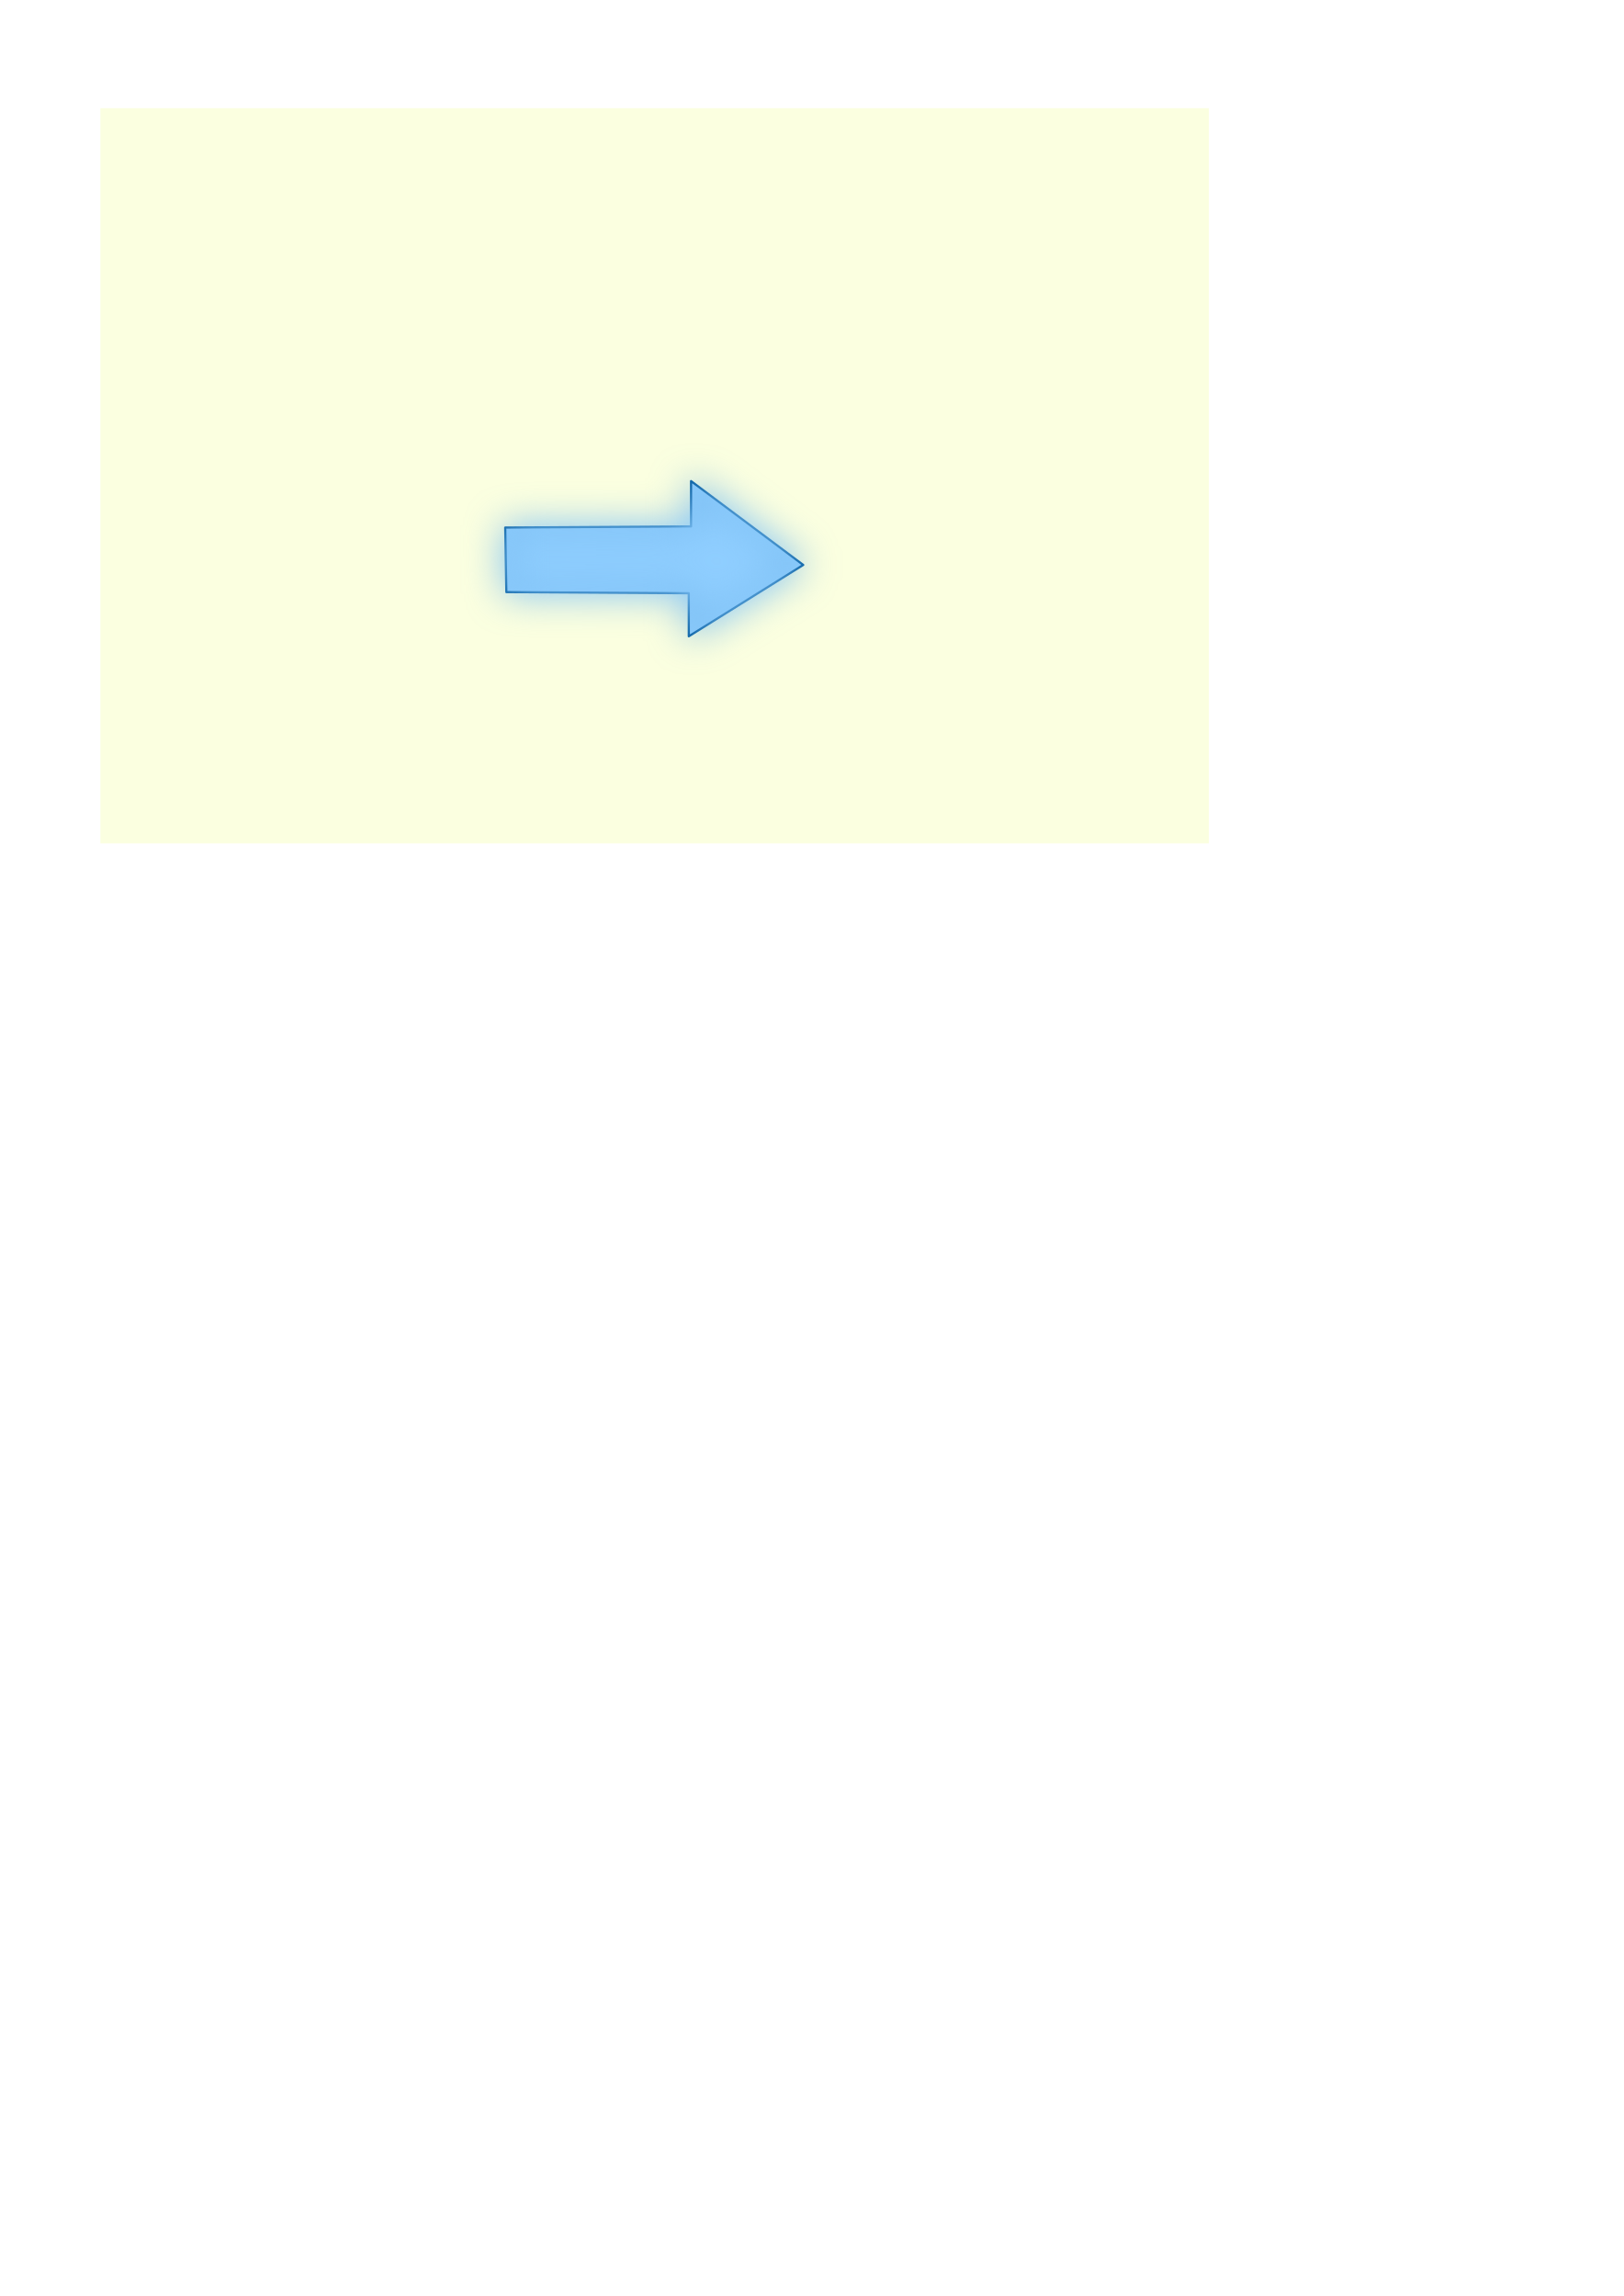
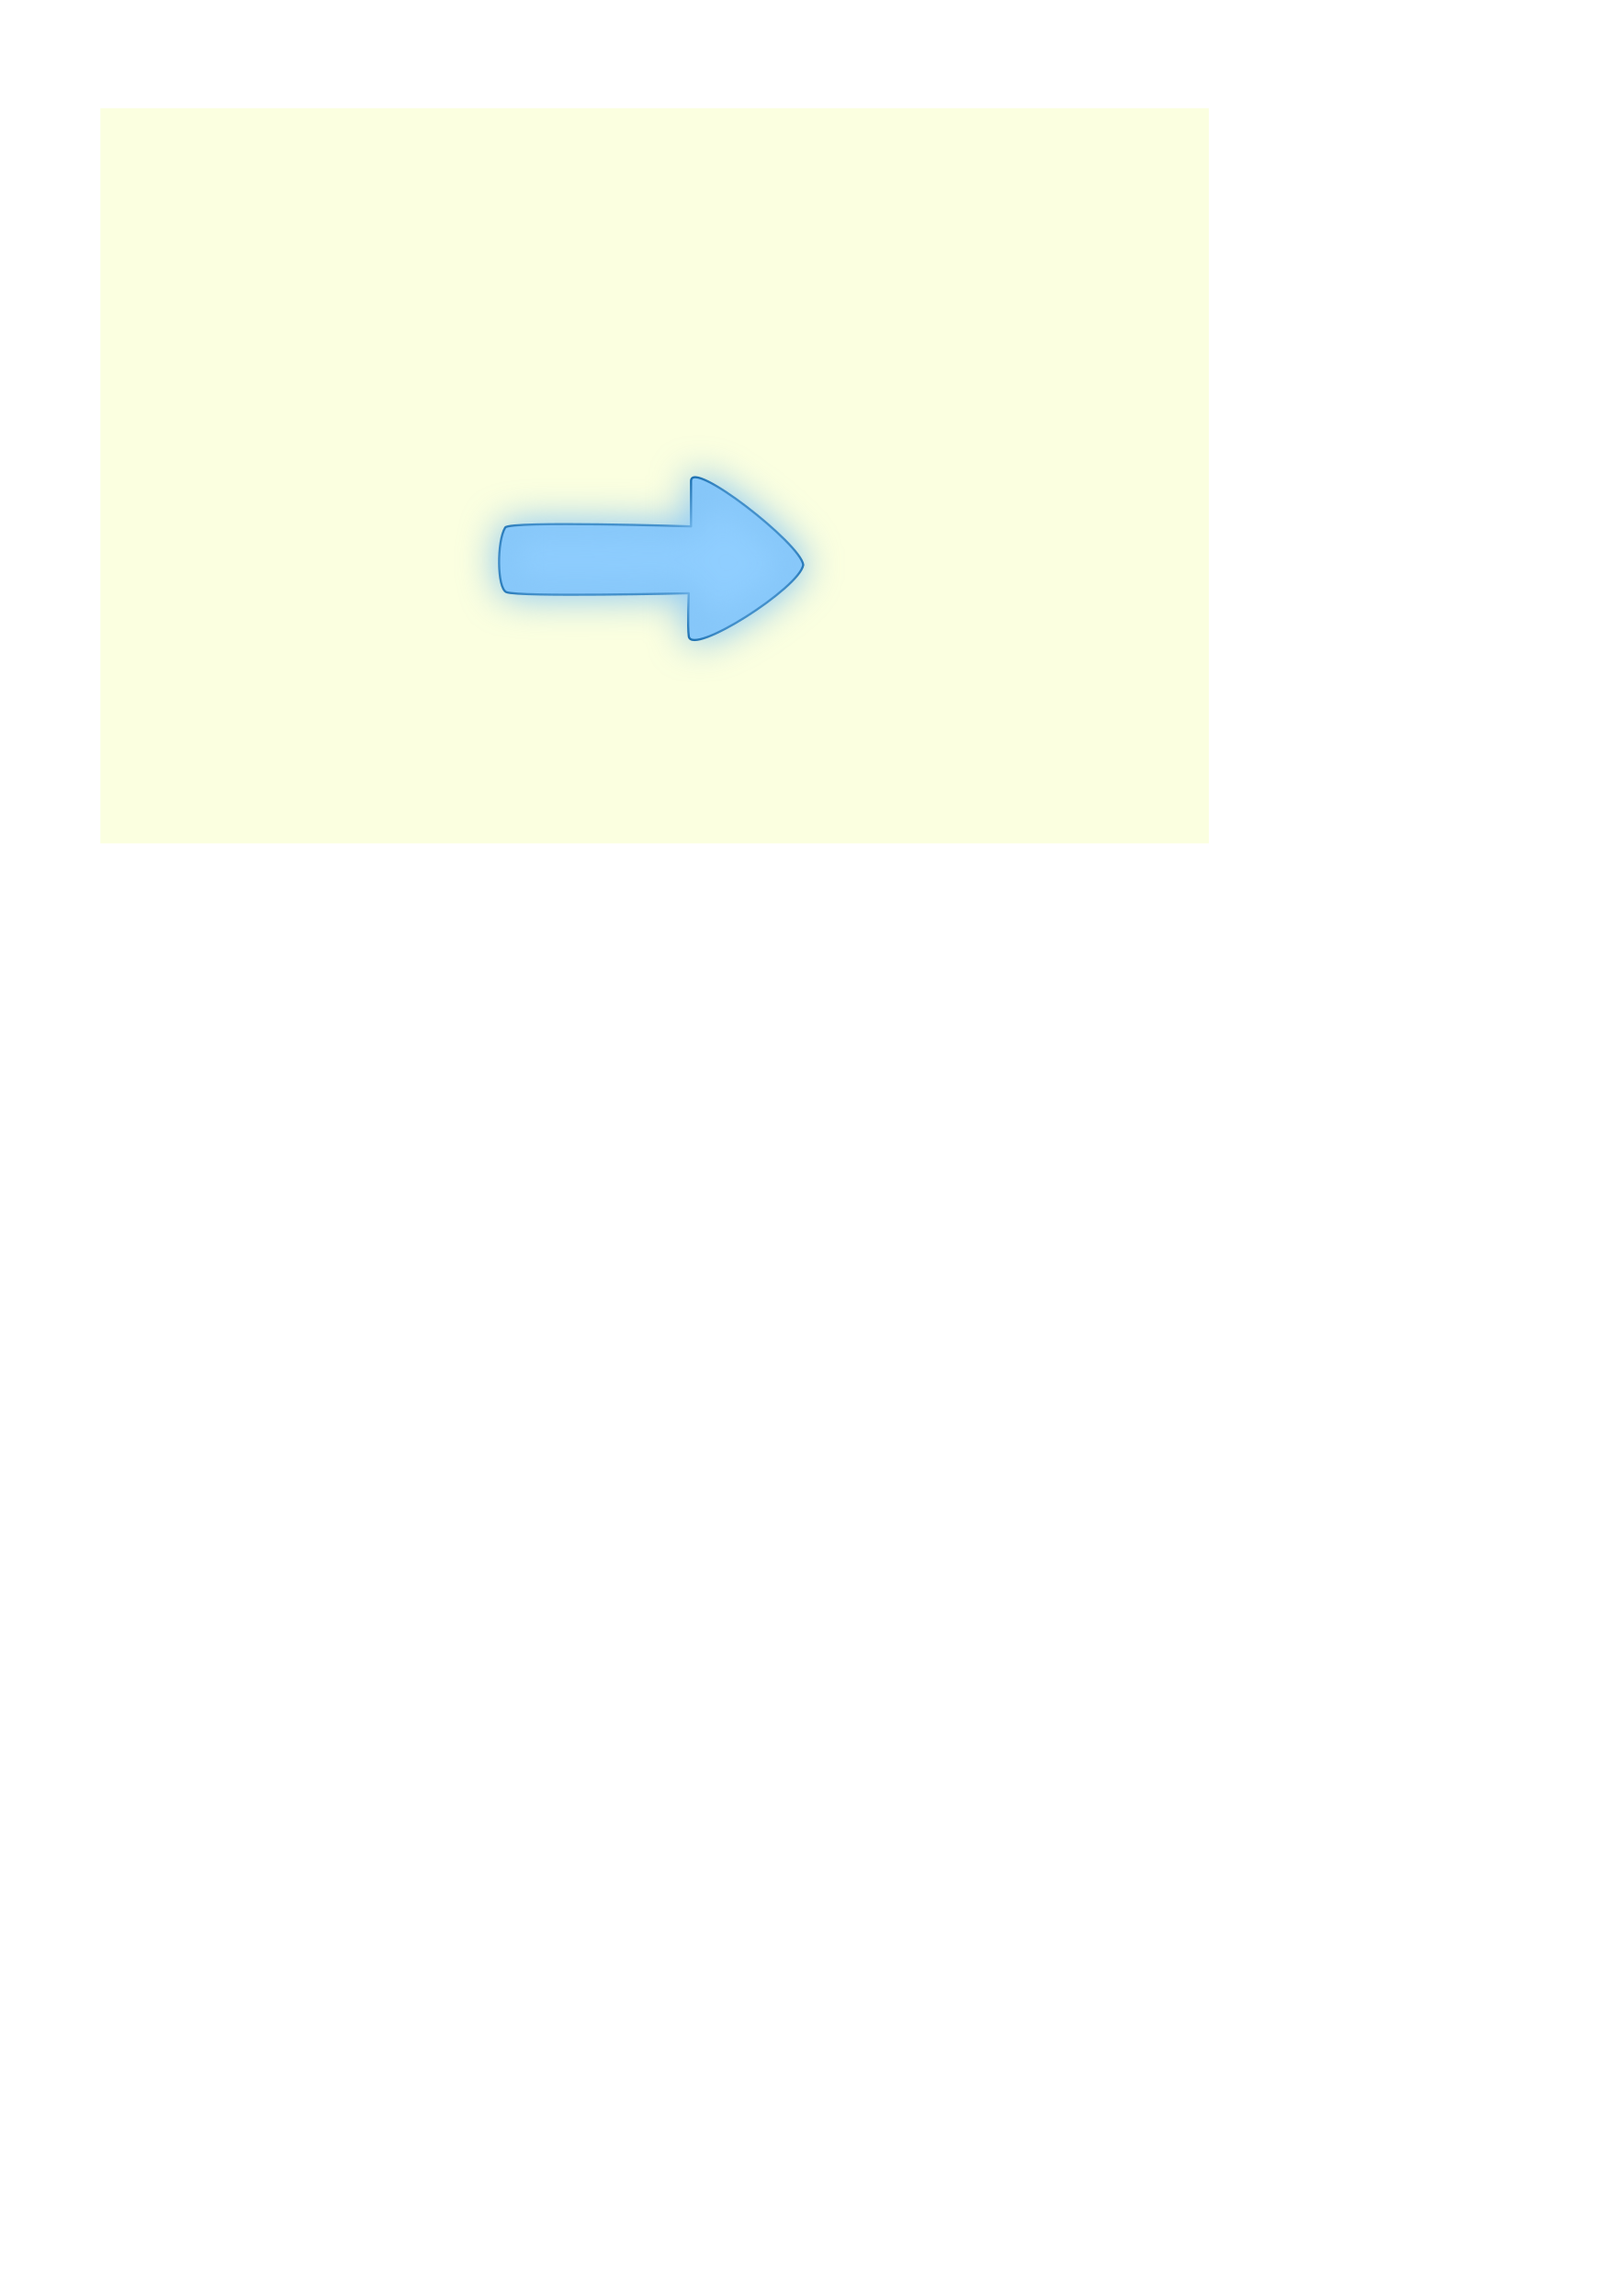
<svg xmlns="http://www.w3.org/2000/svg" xmlns:ns1="http://www.openswatchbook.org/uri/2009/osb" width="210mm" height="297mm" viewBox="0 0 744.094 1052.362" id="svg2" version="1.1">
  <defs id="defs4">
    <linearGradient id="linearGradient6073" ns1:paint="solid">
      <stop style="stop-color:#8fceff;stop-opacity:1;" offset="0" id="stop6075" />
    </linearGradient>
    <linearGradient id="linearGradient5659" ns1:paint="solid">
      <stop style="stop-color:#000000;stop-opacity:1;" offset="0" id="stop5661" />
    </linearGradient>
-     <filter style="color-interpolation-filters:sRGB" id="filter6465" x="-0.151" width="1.301" y="-0.289" height="1.578">
-       <feGaussianBlur stdDeviation="8.568" id="feGaussianBlur6467" />
+     <filter style="color-interpolation-filters:sRGB" id="filter8392" x="-0.148" width="1.296" y="-0.277" height="1.553">
+       <feGaussianBlur stdDeviation="8.601" id="feGaussianBlur8394" />
    </filter>
  </defs>
  <g id="layer1">
    <rect style="fill:#fbffe0;fill-opacity:1" id="rect3403" width="508" height="337" x="46" y="49.576" />
-     <path style="fill:#8fceff;fill-rule:evenodd;opacity:1;fill-opacity:1;stroke:#00599d;stroke-opacity:1;stroke-linejoin:round;stroke-linecap:round;stroke-width:1;stroke-miterlimit:4;stroke-dasharray:none;stroke-dashoffset:0" d="m 316.688,241.277 -85.159,0.519 0.519,29.598 83.601,0.519 0,19.732 52.445,-32.713 -51.407,-38.425 z" id="path3401" />
+     <path style="opacity:1;fill:#8fceff;fill-opacity:1;fill-rule:evenodd;stroke:#00599d;stroke-width:1;stroke-linecap:round;stroke-linejoin:round;stroke-miterlimit:4;stroke-dasharray:none;stroke-dashoffset:0;stroke-opacity:1" d="m 316.688,241.277 c 0,0 -83.185,-2.66 -85.159,0.519 -3.849,6.202 -3.78,27.825 0.519,29.598 5.667,2.337 83.601,0.519 83.601,0.519 0,0 -0.665,15.222 0,19.732 1.378,9.345 50.737,-22.175 52.445,-32.713 -0.965,-9.54 -51.407,-48.945 -51.407,-38.425 z" id="path3401" />
+     <path id="path6095" d="m 316.688,241.277 -85.159,0.519 0.519,29.598 83.601,0.519 0,19.732 52.445,-32.713 -51.407,-38.425 z" style="display:none;opacity:1;fill:#8fceff;fill-opacity:1;fill-rule:evenodd;stroke:#00599d;stroke-width:1;stroke-linecap:round;stroke-linejoin:round;stroke-miterlimit:4;stroke-dasharray:none;stroke-dashoffset:0;stroke-opacity:1" />
    <flowRoot xml:space="preserve" id="flowRoot3405" style="font-style:normal;font-variant:normal;font-weight:normal;font-stretch:normal;font-size:40px;line-height:125%;font-family:'.Damascus PUA';-inkscape-font-specification:'.Damascus PUA';letter-spacing:0px;word-spacing:0px;fill:#000000;fill-opacity:1;stroke:none;stroke-width:1px;stroke-linecap:butt;stroke-linejoin:miter;stroke-opacity:1" transform="translate(9.230305,0)">
      <flowRegion id="flowRegion3407">
        <rect id="rect3409" width="229.116" height="30.842" x="176.243" y="86.698" style="font-style:normal;font-variant:normal;font-weight:normal;font-stretch:normal;font-family:'.Damascus PUA';-inkscape-font-specification:'.Damascus PUA'" />
      </flowRegion>
      <flowPara id="flowPara3411" style="font-style:normal;font-variant:normal;font-weight:normal;font-stretch:normal;font-family:'Hiragino Maru Gothic Pro';-inkscape-font-specification:'Hiragino Maru Gothic Pro'">InsteadMan</flowPara>
    </flowRoot>
-     <path id="path6095" d="m 316.688,241.277 -85.159,0.519 0.519,29.598 83.601,0.519 0,19.732 52.445,-32.713 -51.407,-38.425 z" style="fill:#8fceff;fill-rule:evenodd;opacity:1;fill-opacity:1;stroke:#00599d;stroke-opacity:1;stroke-linejoin:round;stroke-linecap:round;stroke-width:1;stroke-miterlimit:4;stroke-dasharray:none;stroke-dashoffset:0;filter:url(#filter6465)" />
+     <path id="path8142" d="m 316.688,241.277 c 0,0 -83.185,-2.66 -85.159,0.519 -3.849,6.202 -3.78,27.825 0.519,29.598 5.667,2.337 83.601,0.519 83.601,0.519 0,0 -0.665,15.222 0,19.732 1.378,9.345 50.737,-22.175 52.445,-32.713 -0.965,-9.54 -51.407,-48.945 -51.407,-38.425 z" style="opacity:1;fill:#8fceff;fill-opacity:1;fill-rule:evenodd;stroke:#00599d;stroke-width:1;stroke-linecap:round;stroke-linejoin:round;stroke-miterlimit:4;stroke-dasharray:none;stroke-dashoffset:0;stroke-opacity:1;filter:url(#filter8392)" />
  </g>
</svg>
